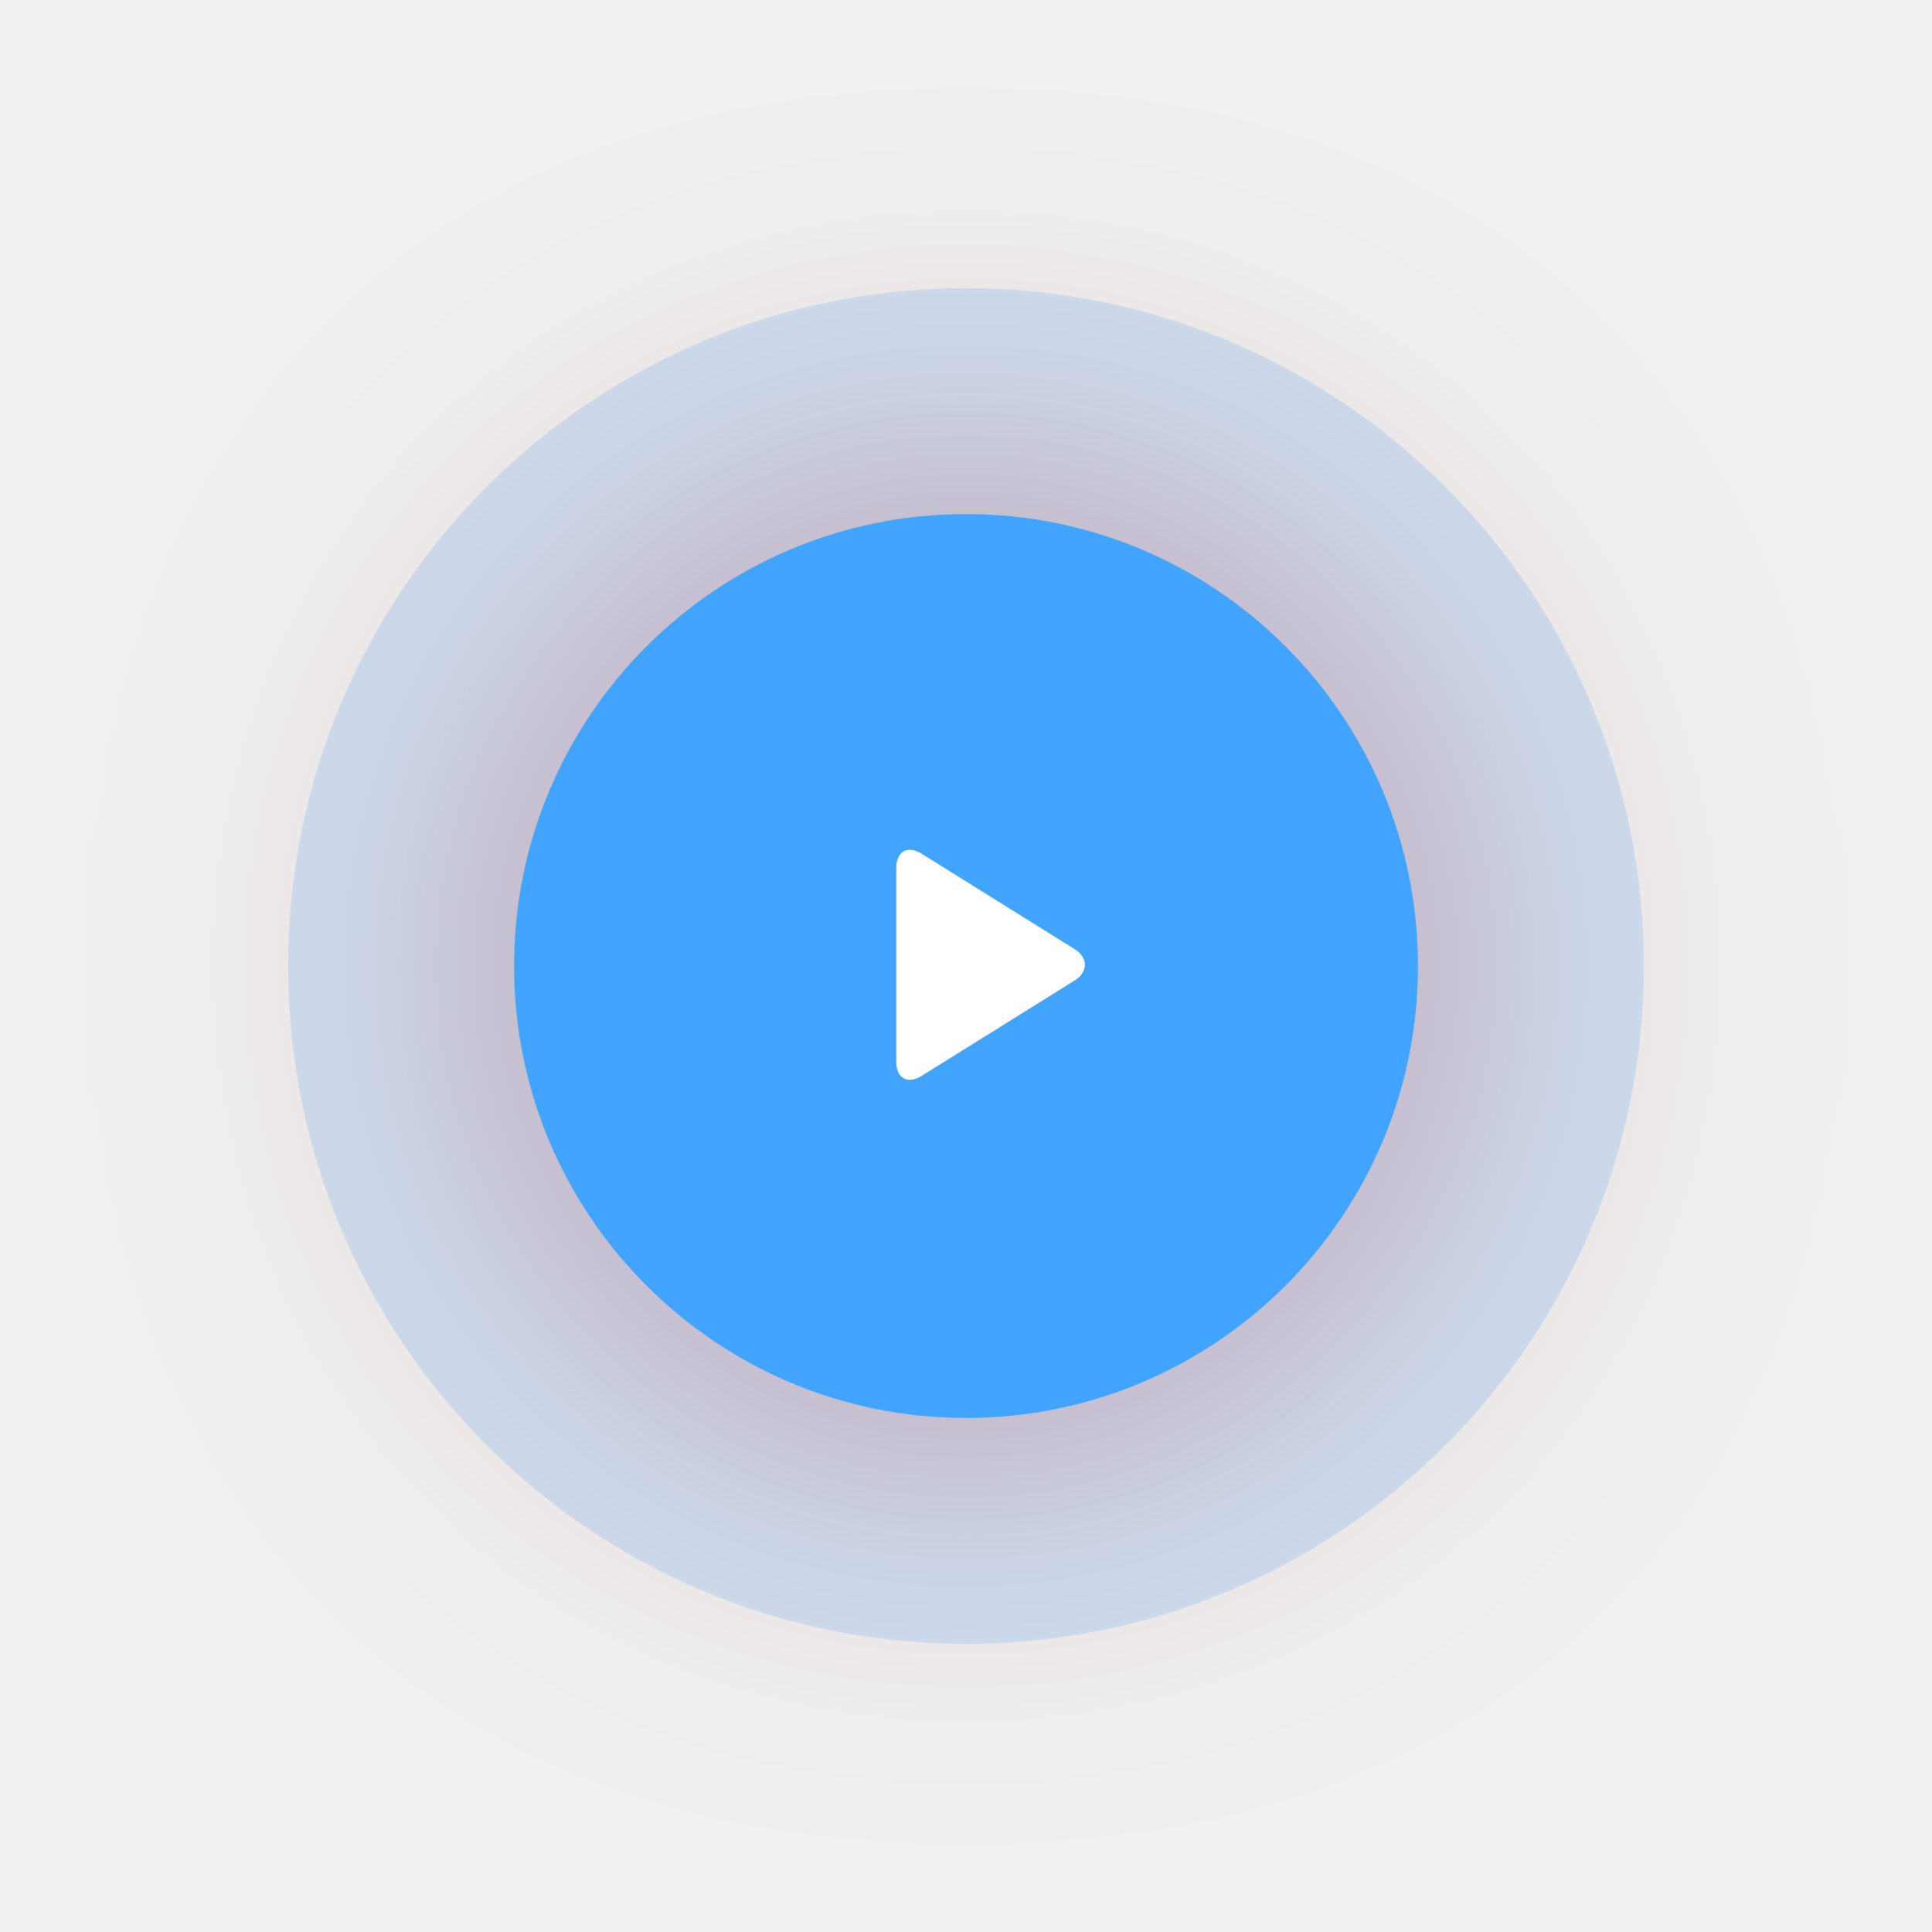
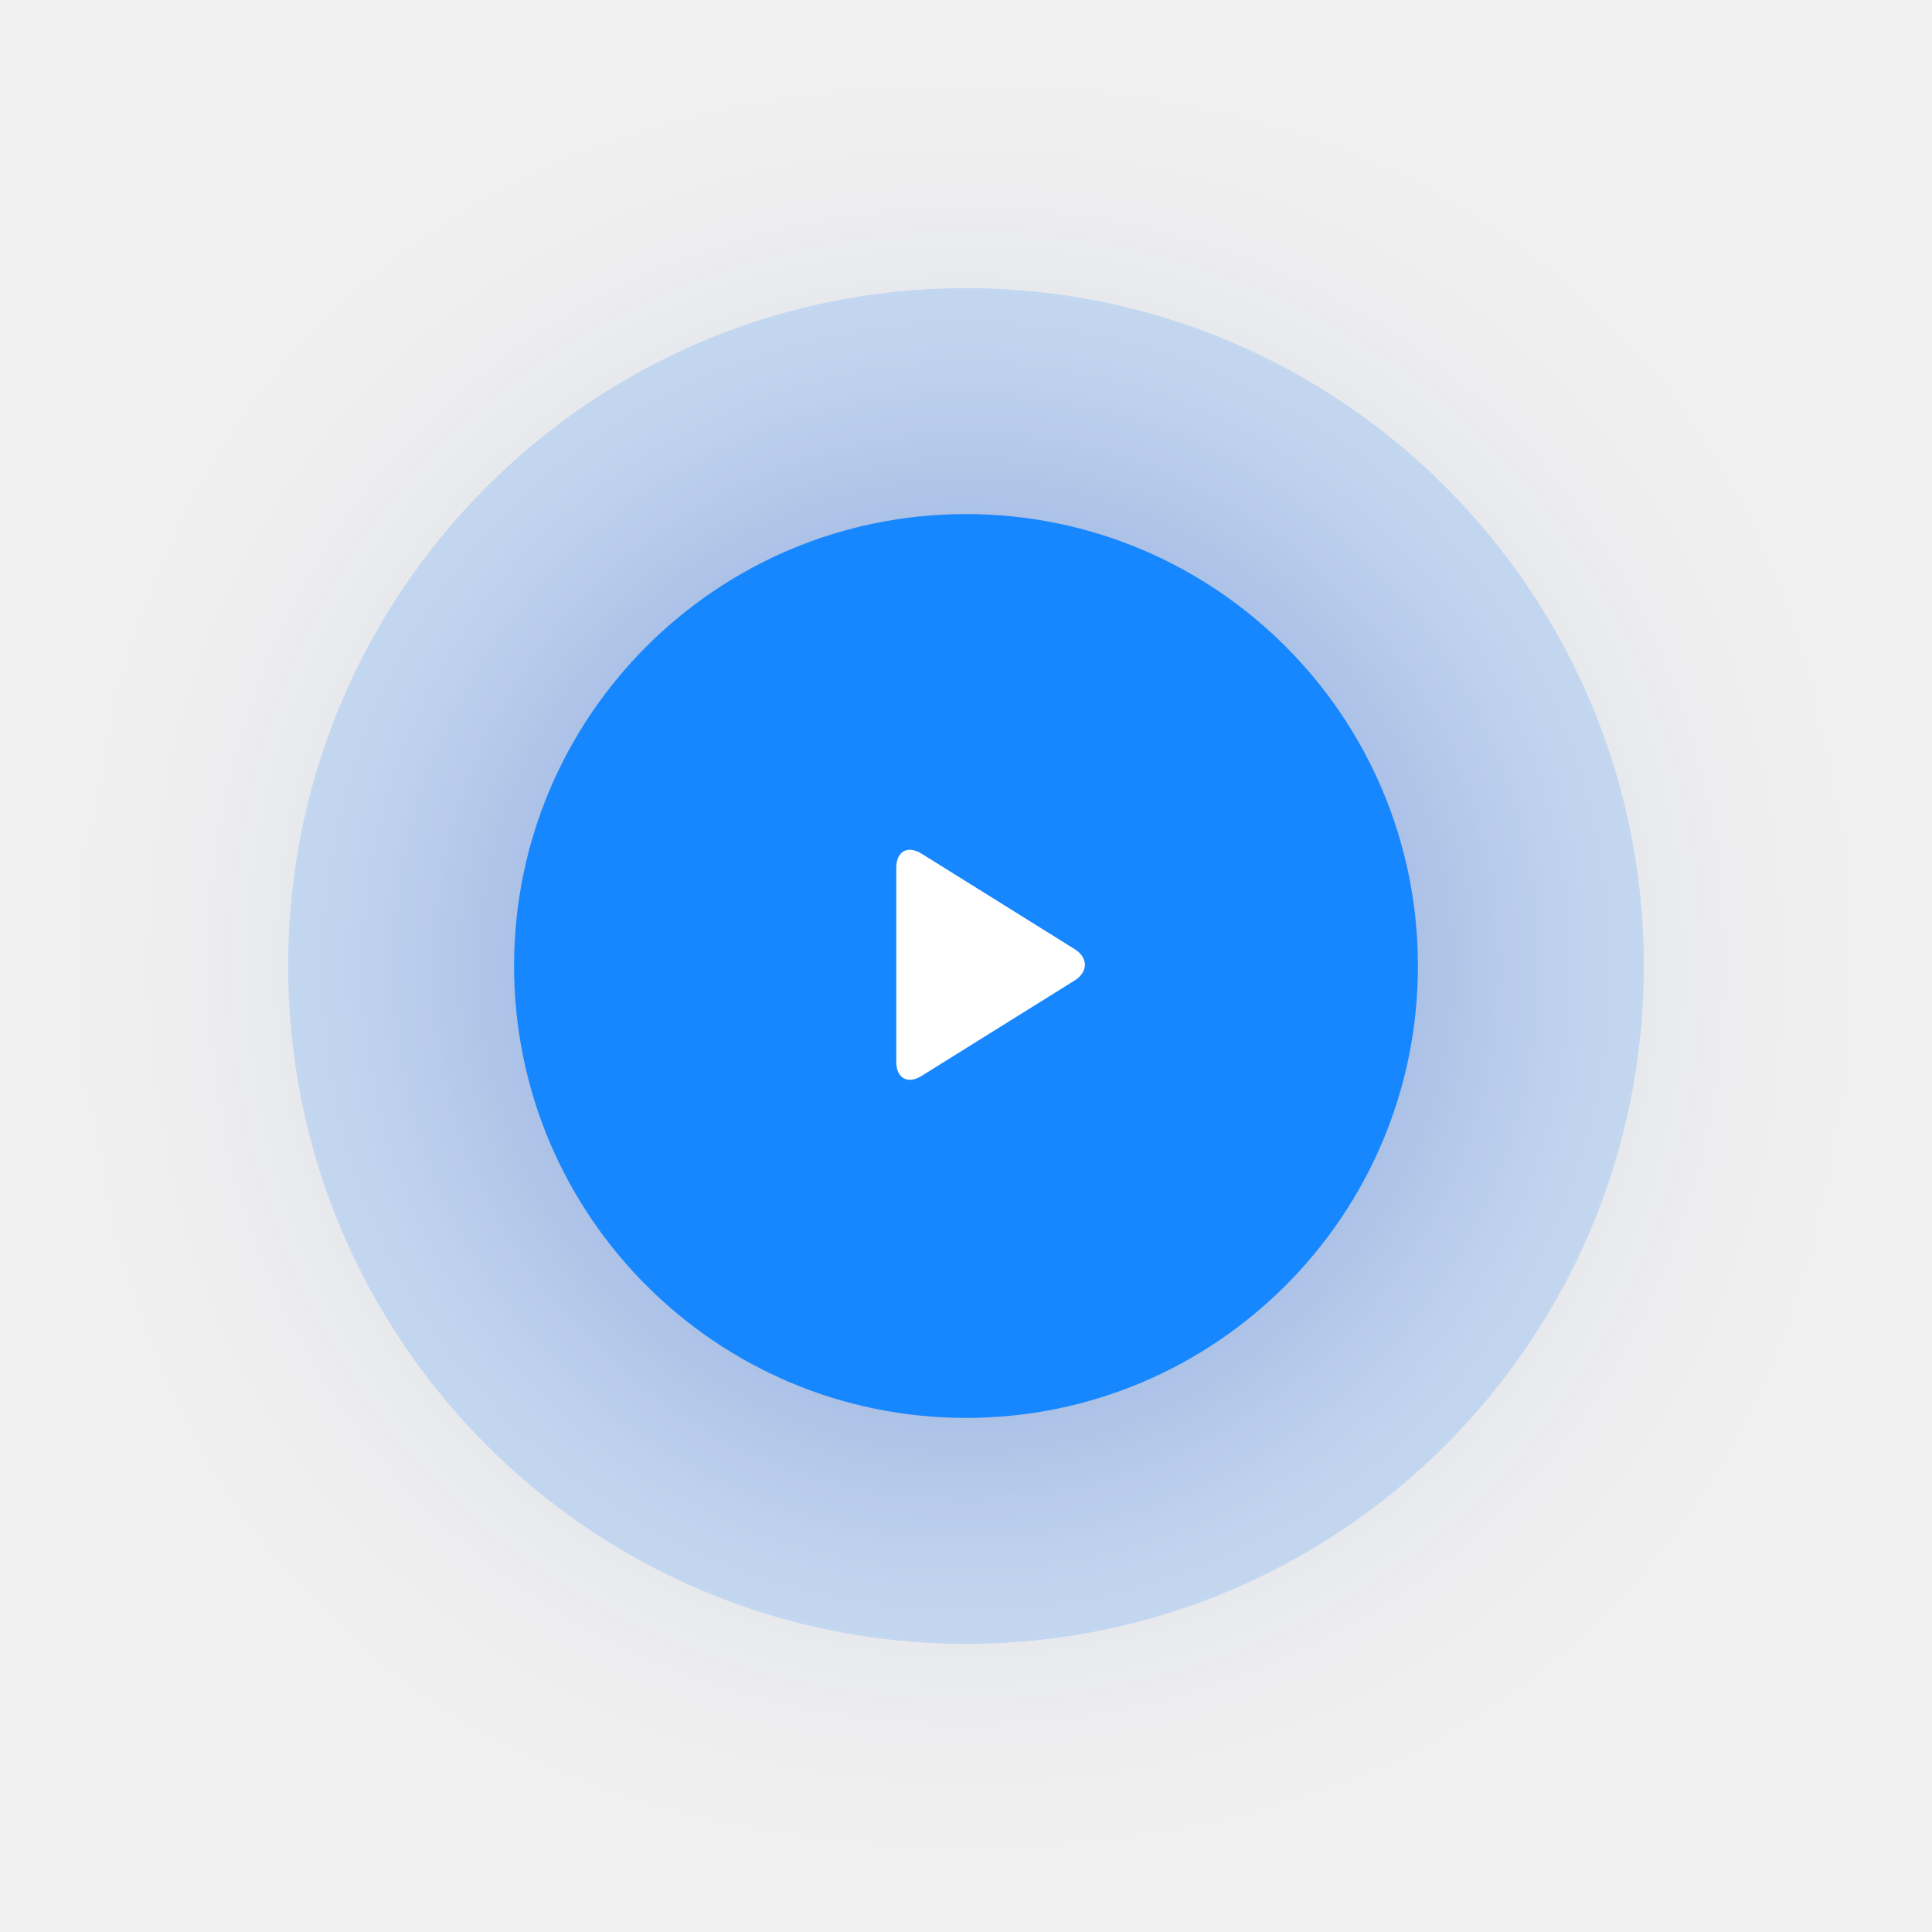
<svg xmlns="http://www.w3.org/2000/svg" width="114" height="114" viewBox="0 0 114 114" fill="none">
-   <circle cx="57" cy="57" r="40" fill="#41A4FF" fill-opacity="0.2" />
-   <g filter="url(#filter0_d_801_11882)">
-     <circle cx="57" cy="57" r="26.667" fill="#41A4FF" />
+   <path d="M57 97C79.091 97 97 79.091 97 57C97 34.909 79.091 17 57 17C34.909 17 17 34.909 17 57C17 79.091 34.909 97 57 97Z" fill="#3295FF" fill-opacity="0.2" />
+   <g filter="url(#filter0_d_1009_21409)">
+     <path d="M57 83.666C71.727 83.666 83.666 71.727 83.666 57C83.666 42.272 71.727 30.333 57 30.333C42.272 30.333 30.333 42.272 30.333 57C30.333 71.727 42.272 83.666 57 83.666Z" fill="#1787FF" />
  </g>
  <path d="M54.38 63.485C53.558 63.997 52.886 63.624 52.886 62.656V51.202C52.886 50.234 53.558 49.861 54.38 50.373L63.4 55.998C64.221 56.51 64.221 57.348 63.4 57.861L54.38 63.485Z" fill="white" />
  <defs>
-     <filter id="filter0_d_801_11882" x="0.333" y="0.333" width="113.333" height="113.333" filterUnits="userSpaceOnUse" color-interpolation-filters="sRGB">
+     <filter id="filter0_d_1009_21409" x="0.333" y="0.333" width="113.333" height="113.333" filterUnits="userSpaceOnUse" color-interpolation-filters="sRGB">
      <feFlood flood-opacity="0" result="BackgroundImageFix" />
      <feColorMatrix in="SourceAlpha" type="matrix" values="0 0 0 0 0 0 0 0 0 0 0 0 0 0 0 0 0 0 127 0" result="hardAlpha" />
      <feOffset />
      <feGaussianBlur stdDeviation="15" />
-       <feColorMatrix type="matrix" values="0 0 0 0 0.608 0 0 0 0 0.01 0 0 0 0 0.01 0 0 0 0.35 0" />
-       <feBlend mode="normal" in2="BackgroundImageFix" result="effect1_dropShadow_801_11882" />
-       <feBlend mode="normal" in="SourceGraphic" in2="effect1_dropShadow_801_11882" result="shape" />
+       <feColorMatrix type="matrix" values="0 0 0 0 0.01 0 0 0 0 0.106 0 0 0 0 0.608 0 0 0 0.35 0" />
+       <feBlend mode="normal" in2="BackgroundImageFix" result="effect1_dropShadow_1009_21409" />
+       <feBlend mode="normal" in="SourceGraphic" in2="effect1_dropShadow_1009_21409" result="shape" />
    </filter>
  </defs>
</svg>
